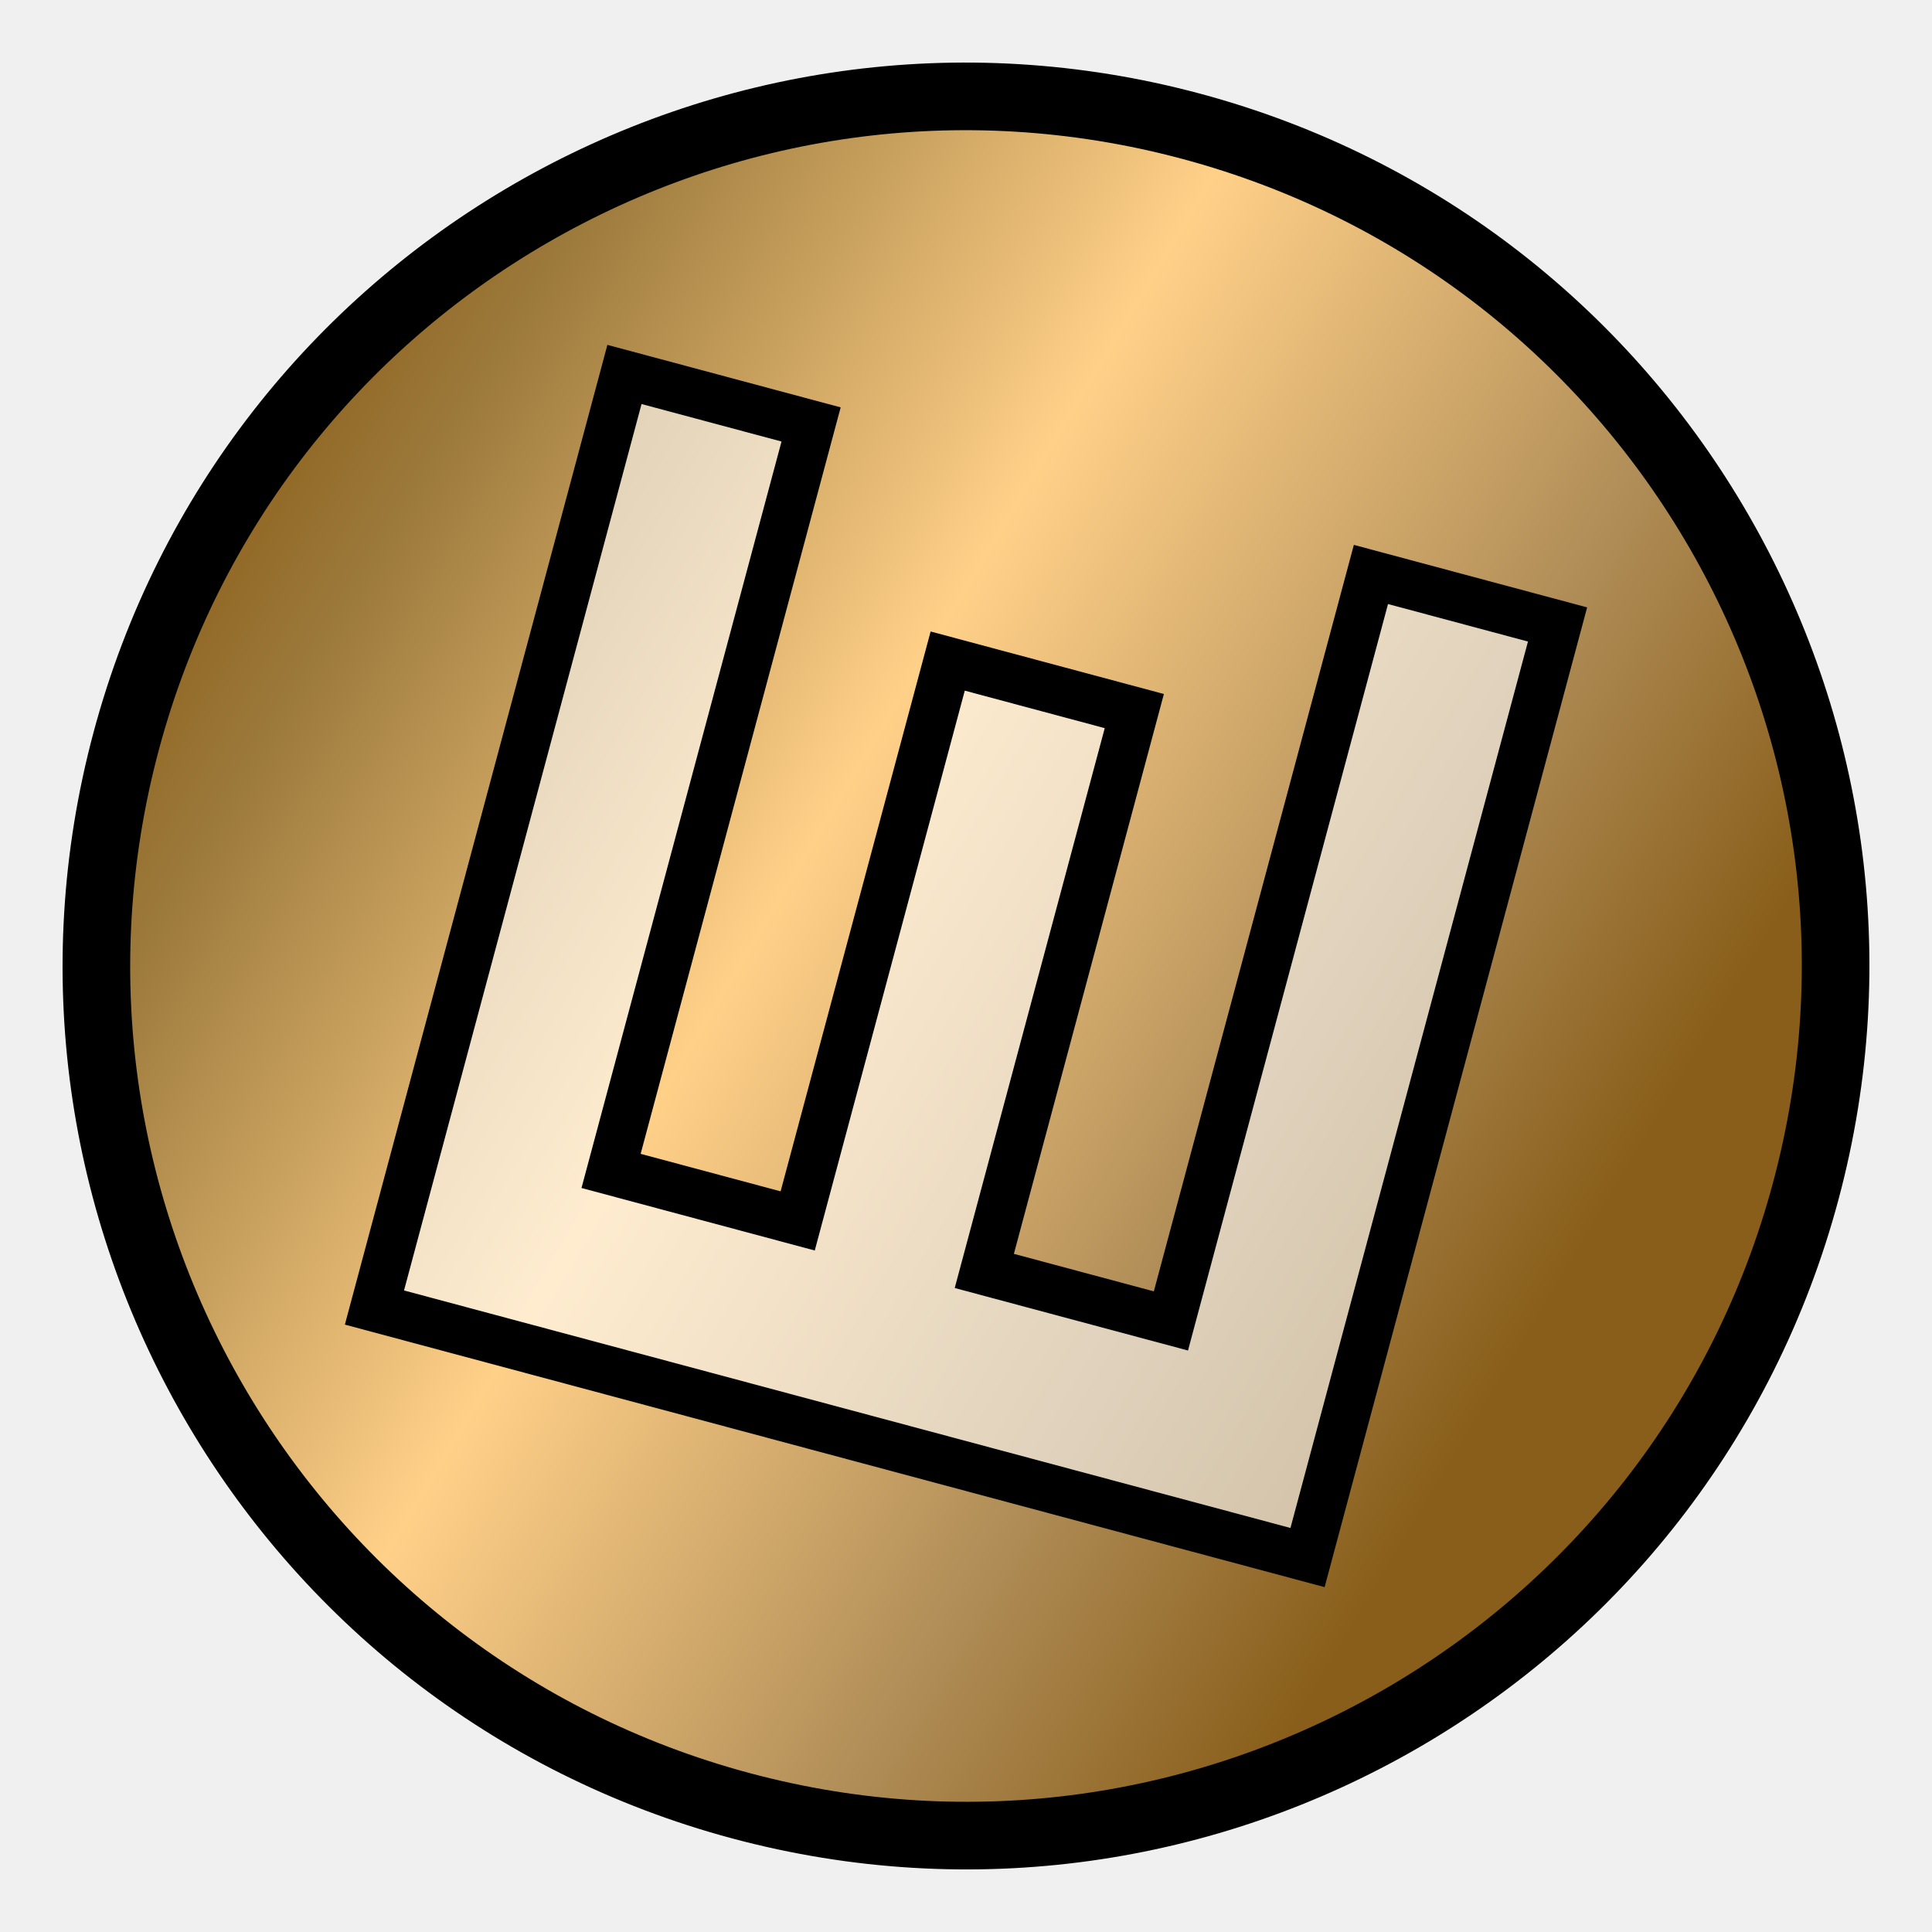
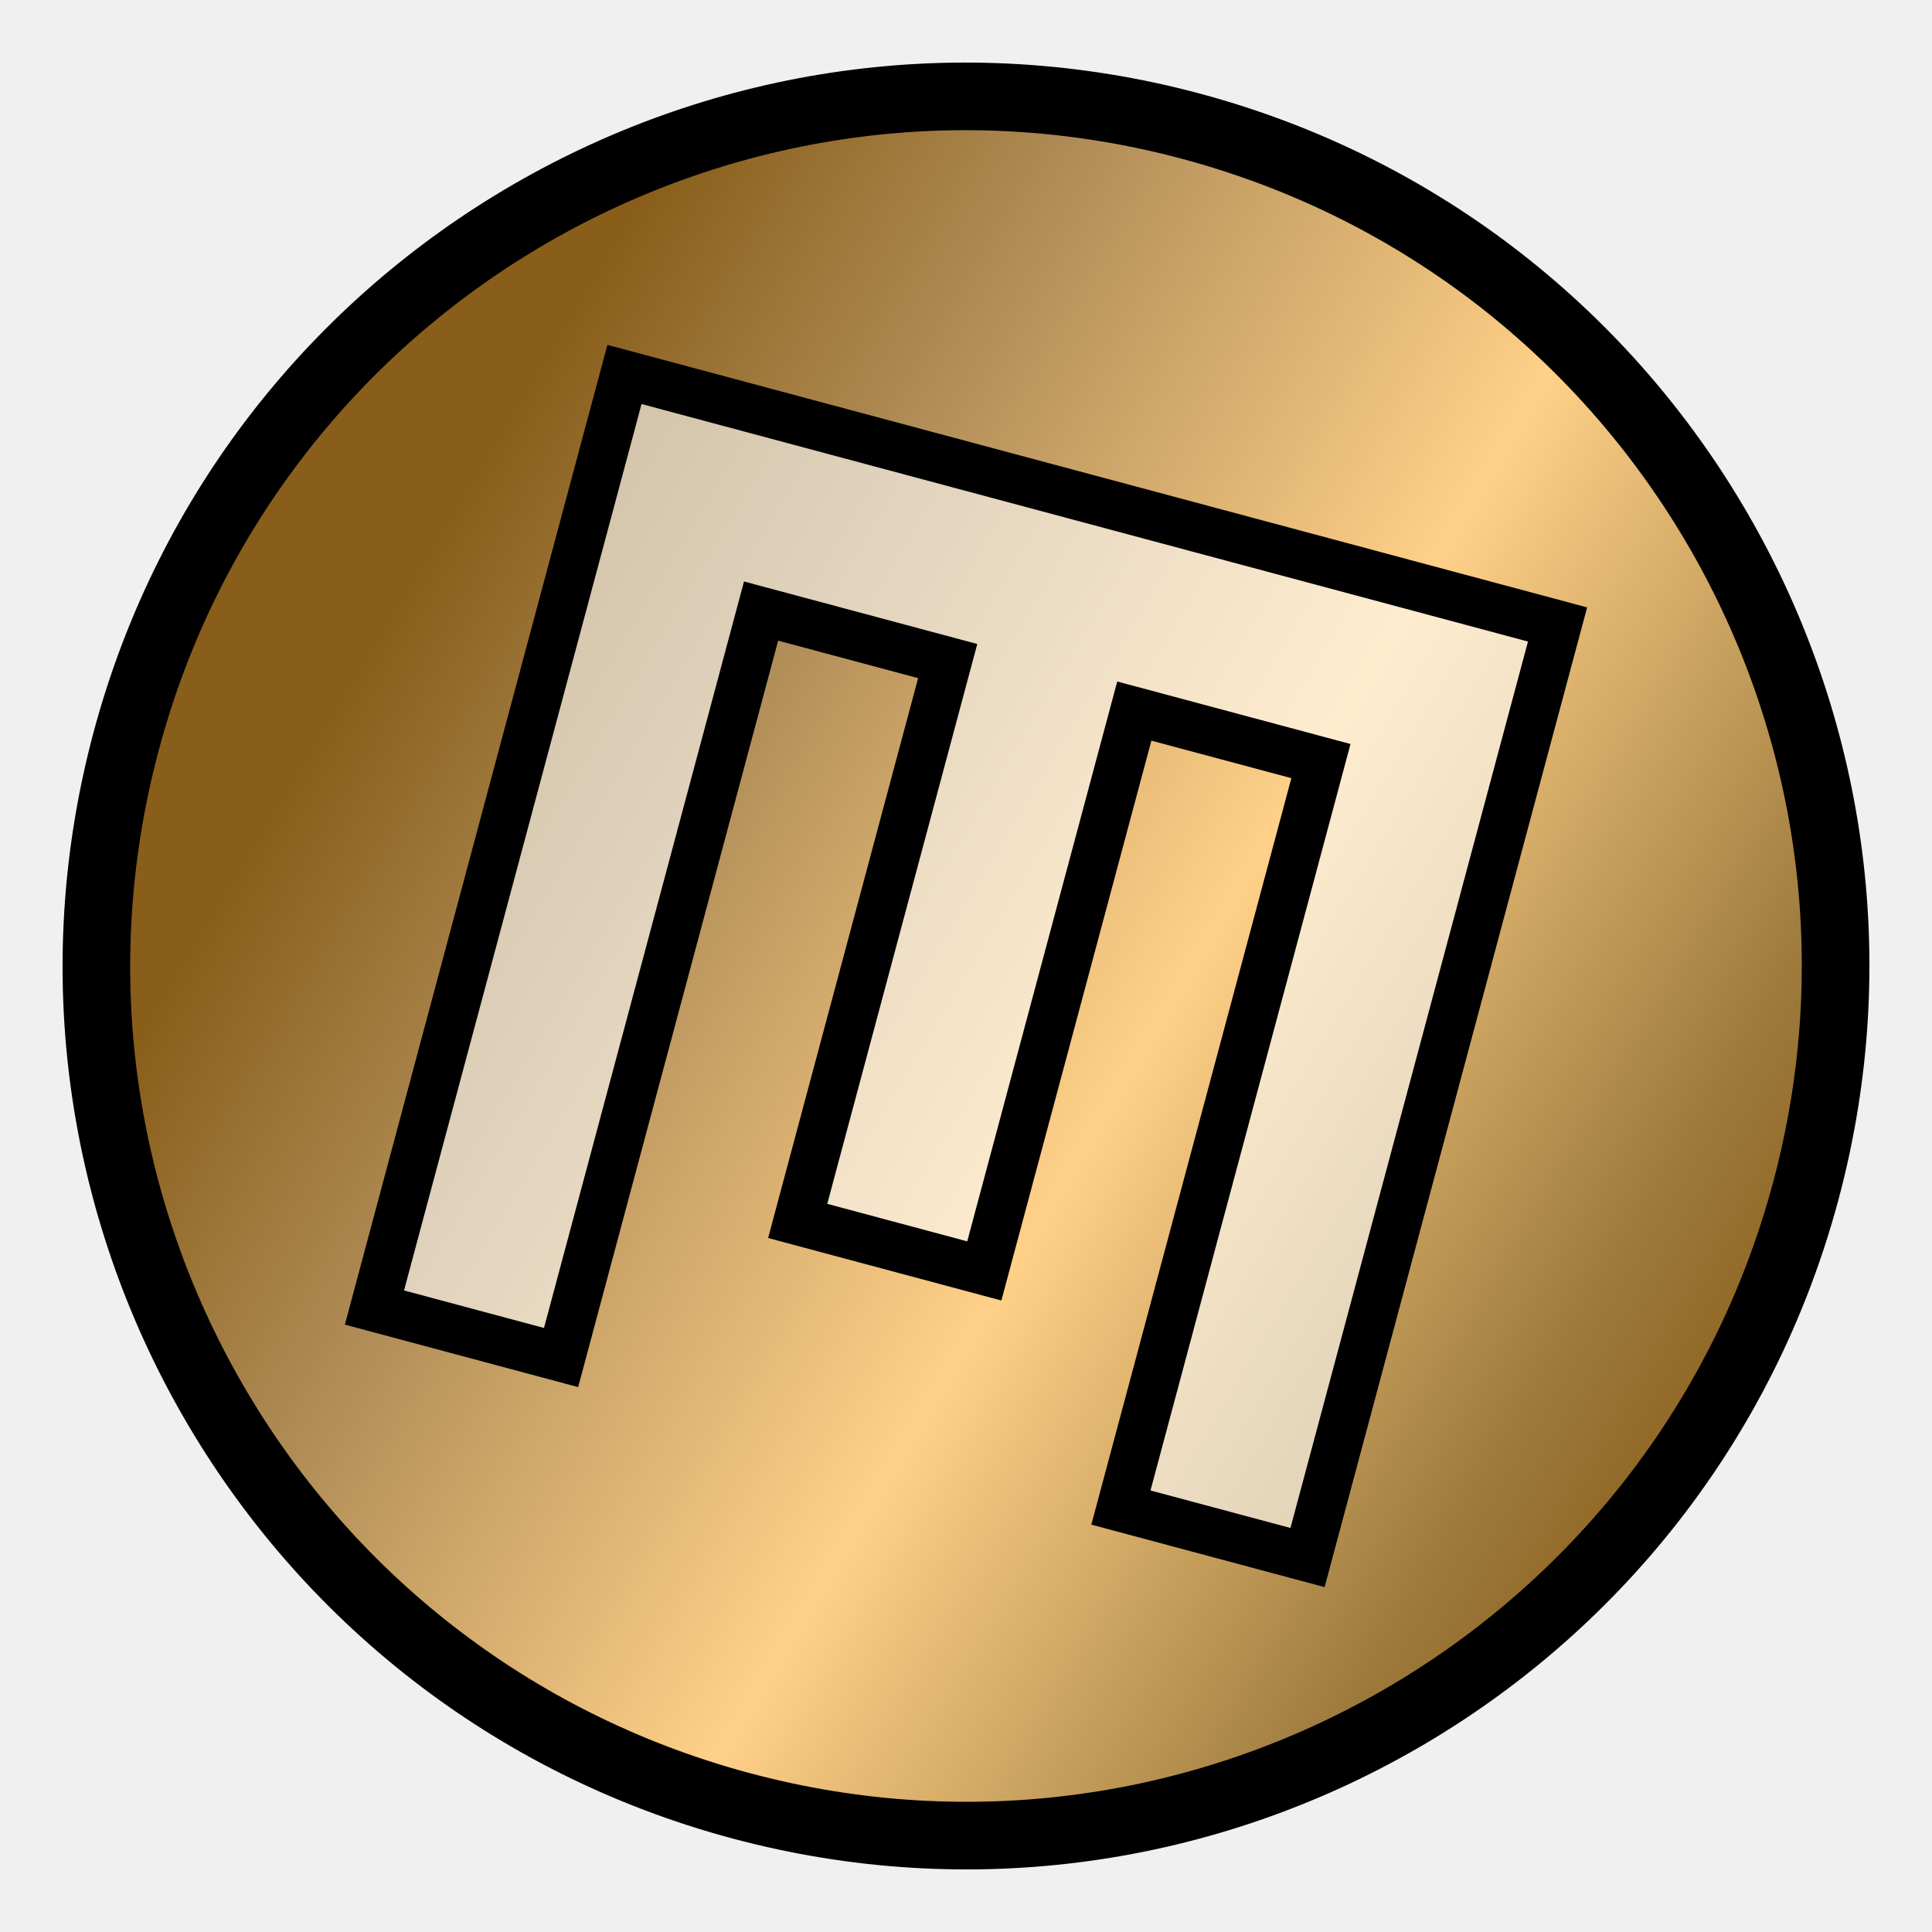
<svg xmlns="http://www.w3.org/2000/svg" viewBox="0 0 20 20" style="height: 512px; width: 512px;">
  <defs>
    <linearGradient id="bronze" gradientTransform="rotate(15)">
      <stop offset="0%" stop-color="#804A00" />
      <stop offset="20%" stop-color="#9C7A3C" />
      <stop offset="50%" stop-color="#FFD088" />
      <stop offset="80%" stop-color="#B08D57" />
      <stop offset="100%" stop-color="#895E1A" />
    </linearGradient>
  </defs>
-   <g transform="rotate(15,10,10)">
+   <g transform="rotate(195,10,10)">
    <path d="M10,1 a 9,9 0 0 1 0,18 a 9,9 0 0 1 0,-18" fill="url(#bronze)" fill-opacity="1" stroke="#000" stroke-width="0.7" />
    <path d="M5,5 v10 h10 v-10 h-2 v8 h-2 v-6 h-2 v6 h-2 v-8 z" fill="#fff" fill-opacity="0.6" stroke="#000" stroke-width="0.5" />
  </g>
</svg>
